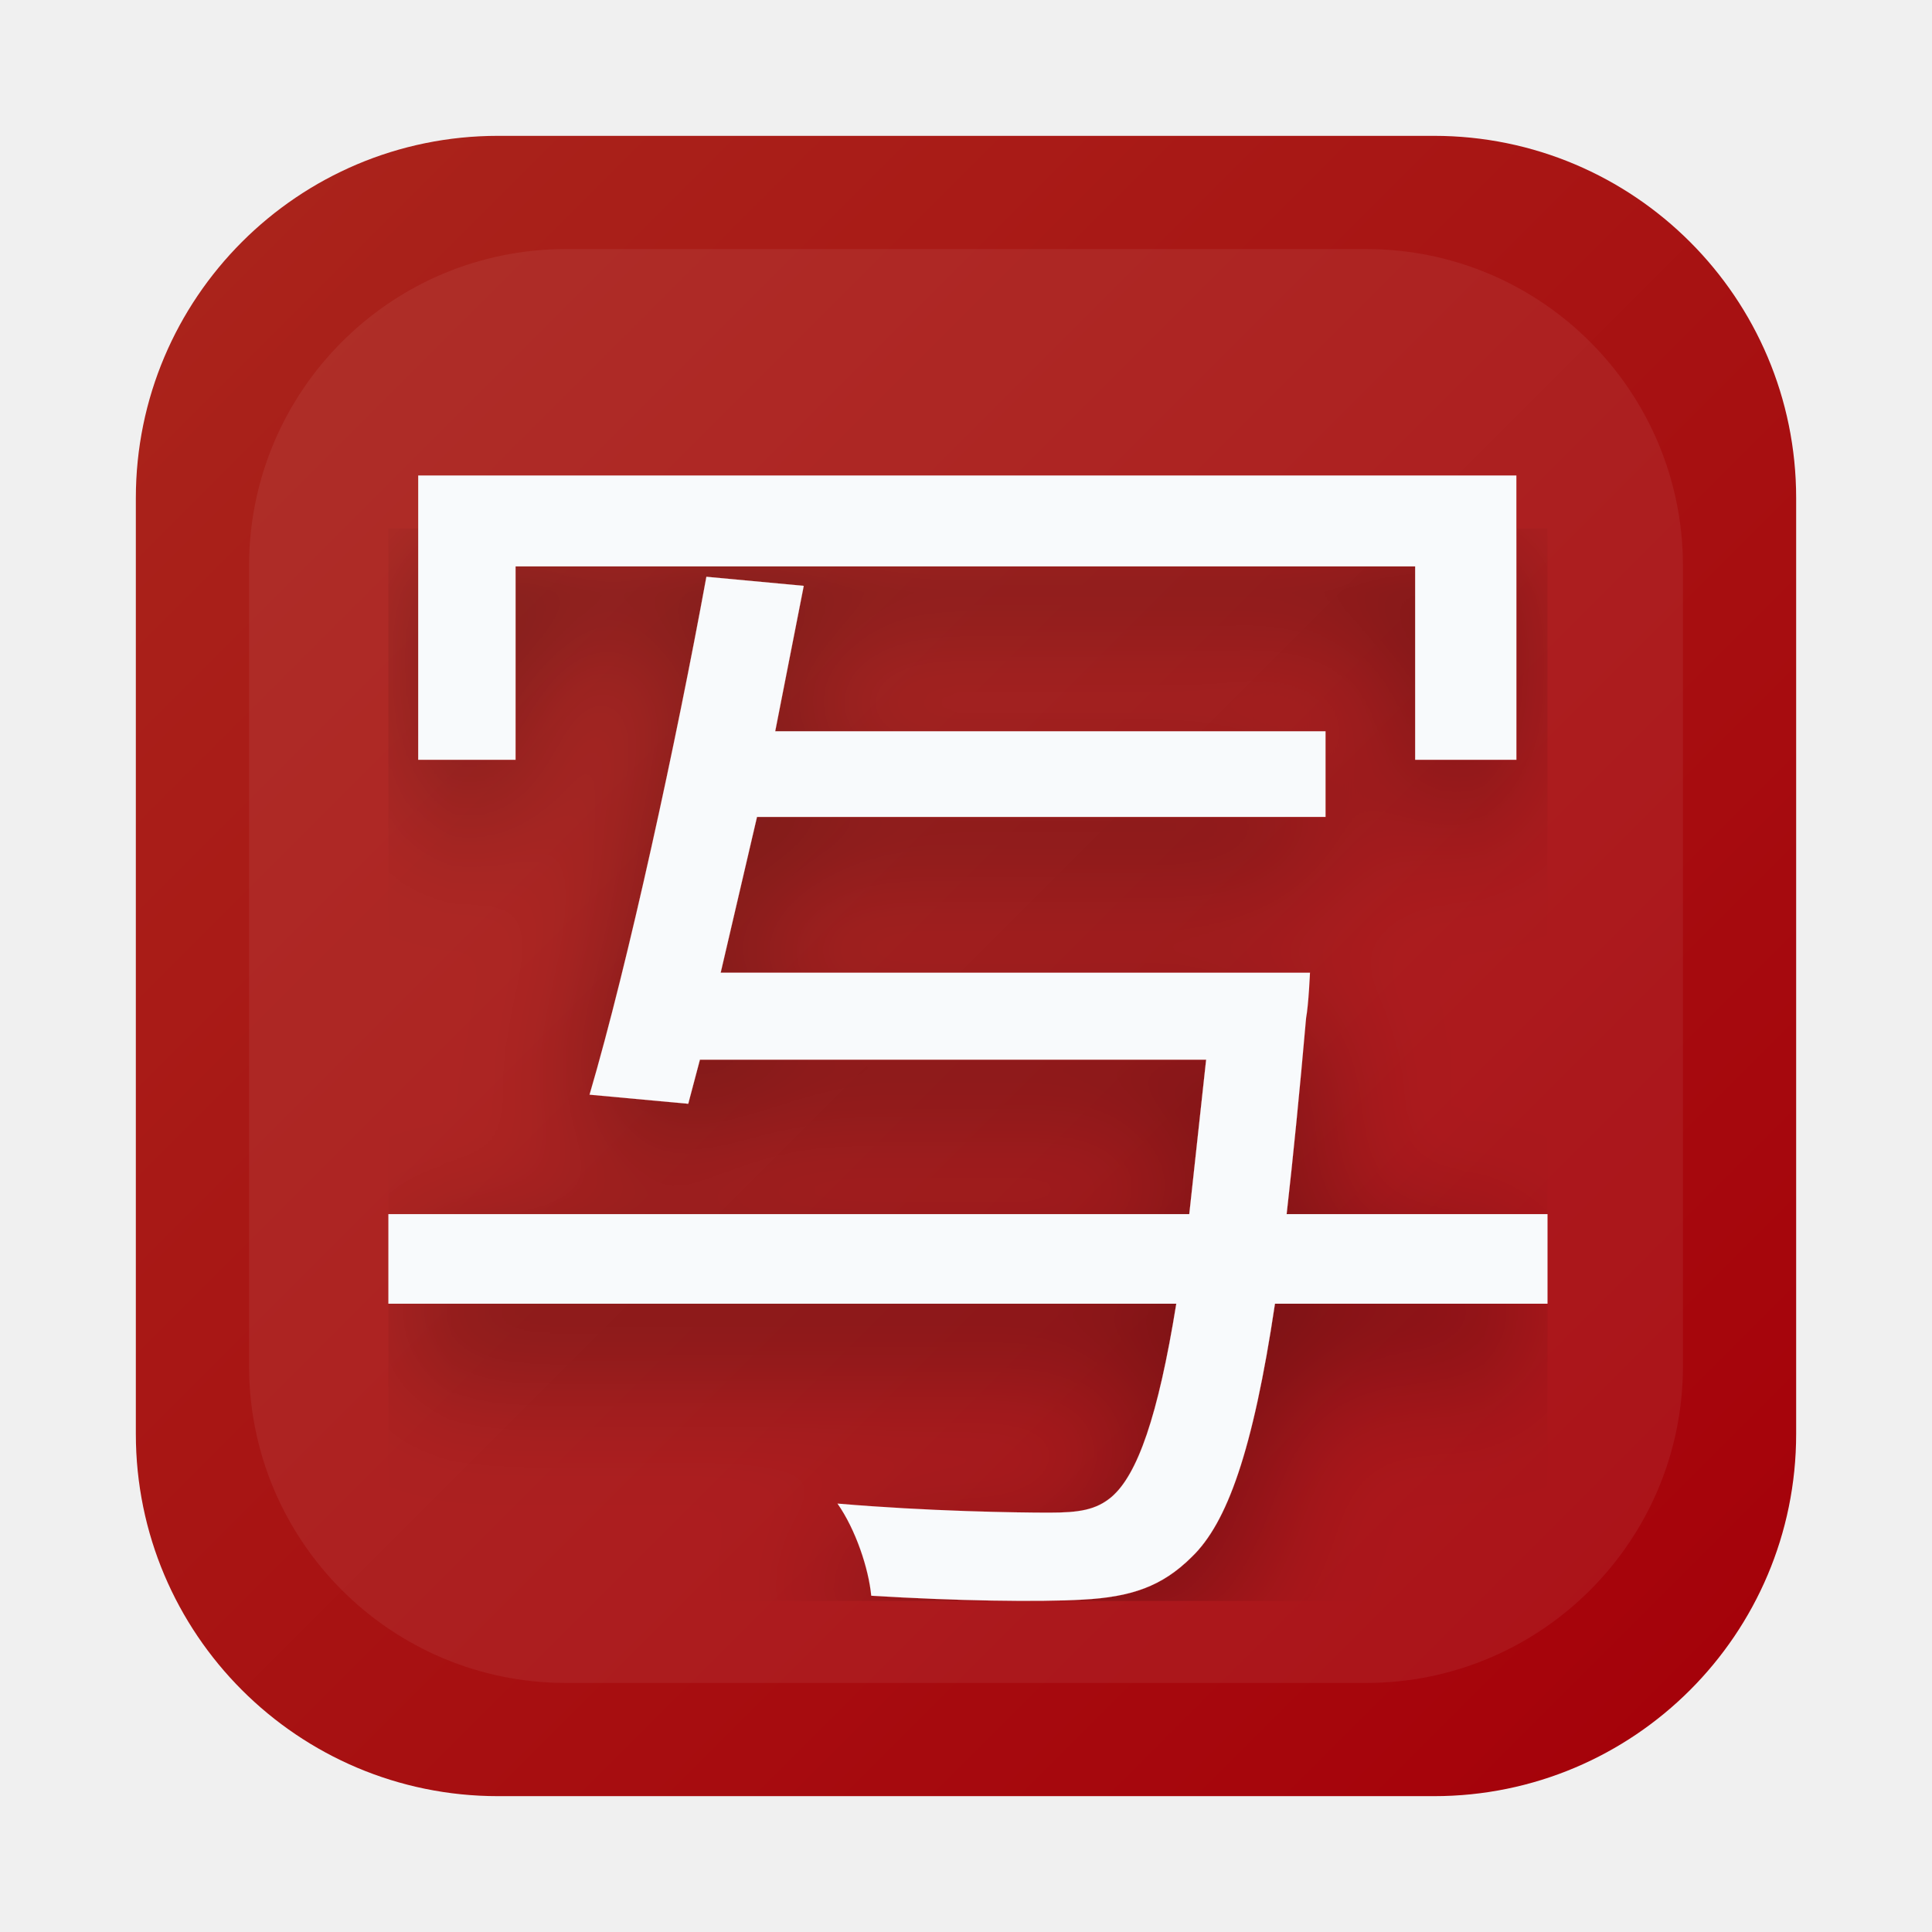
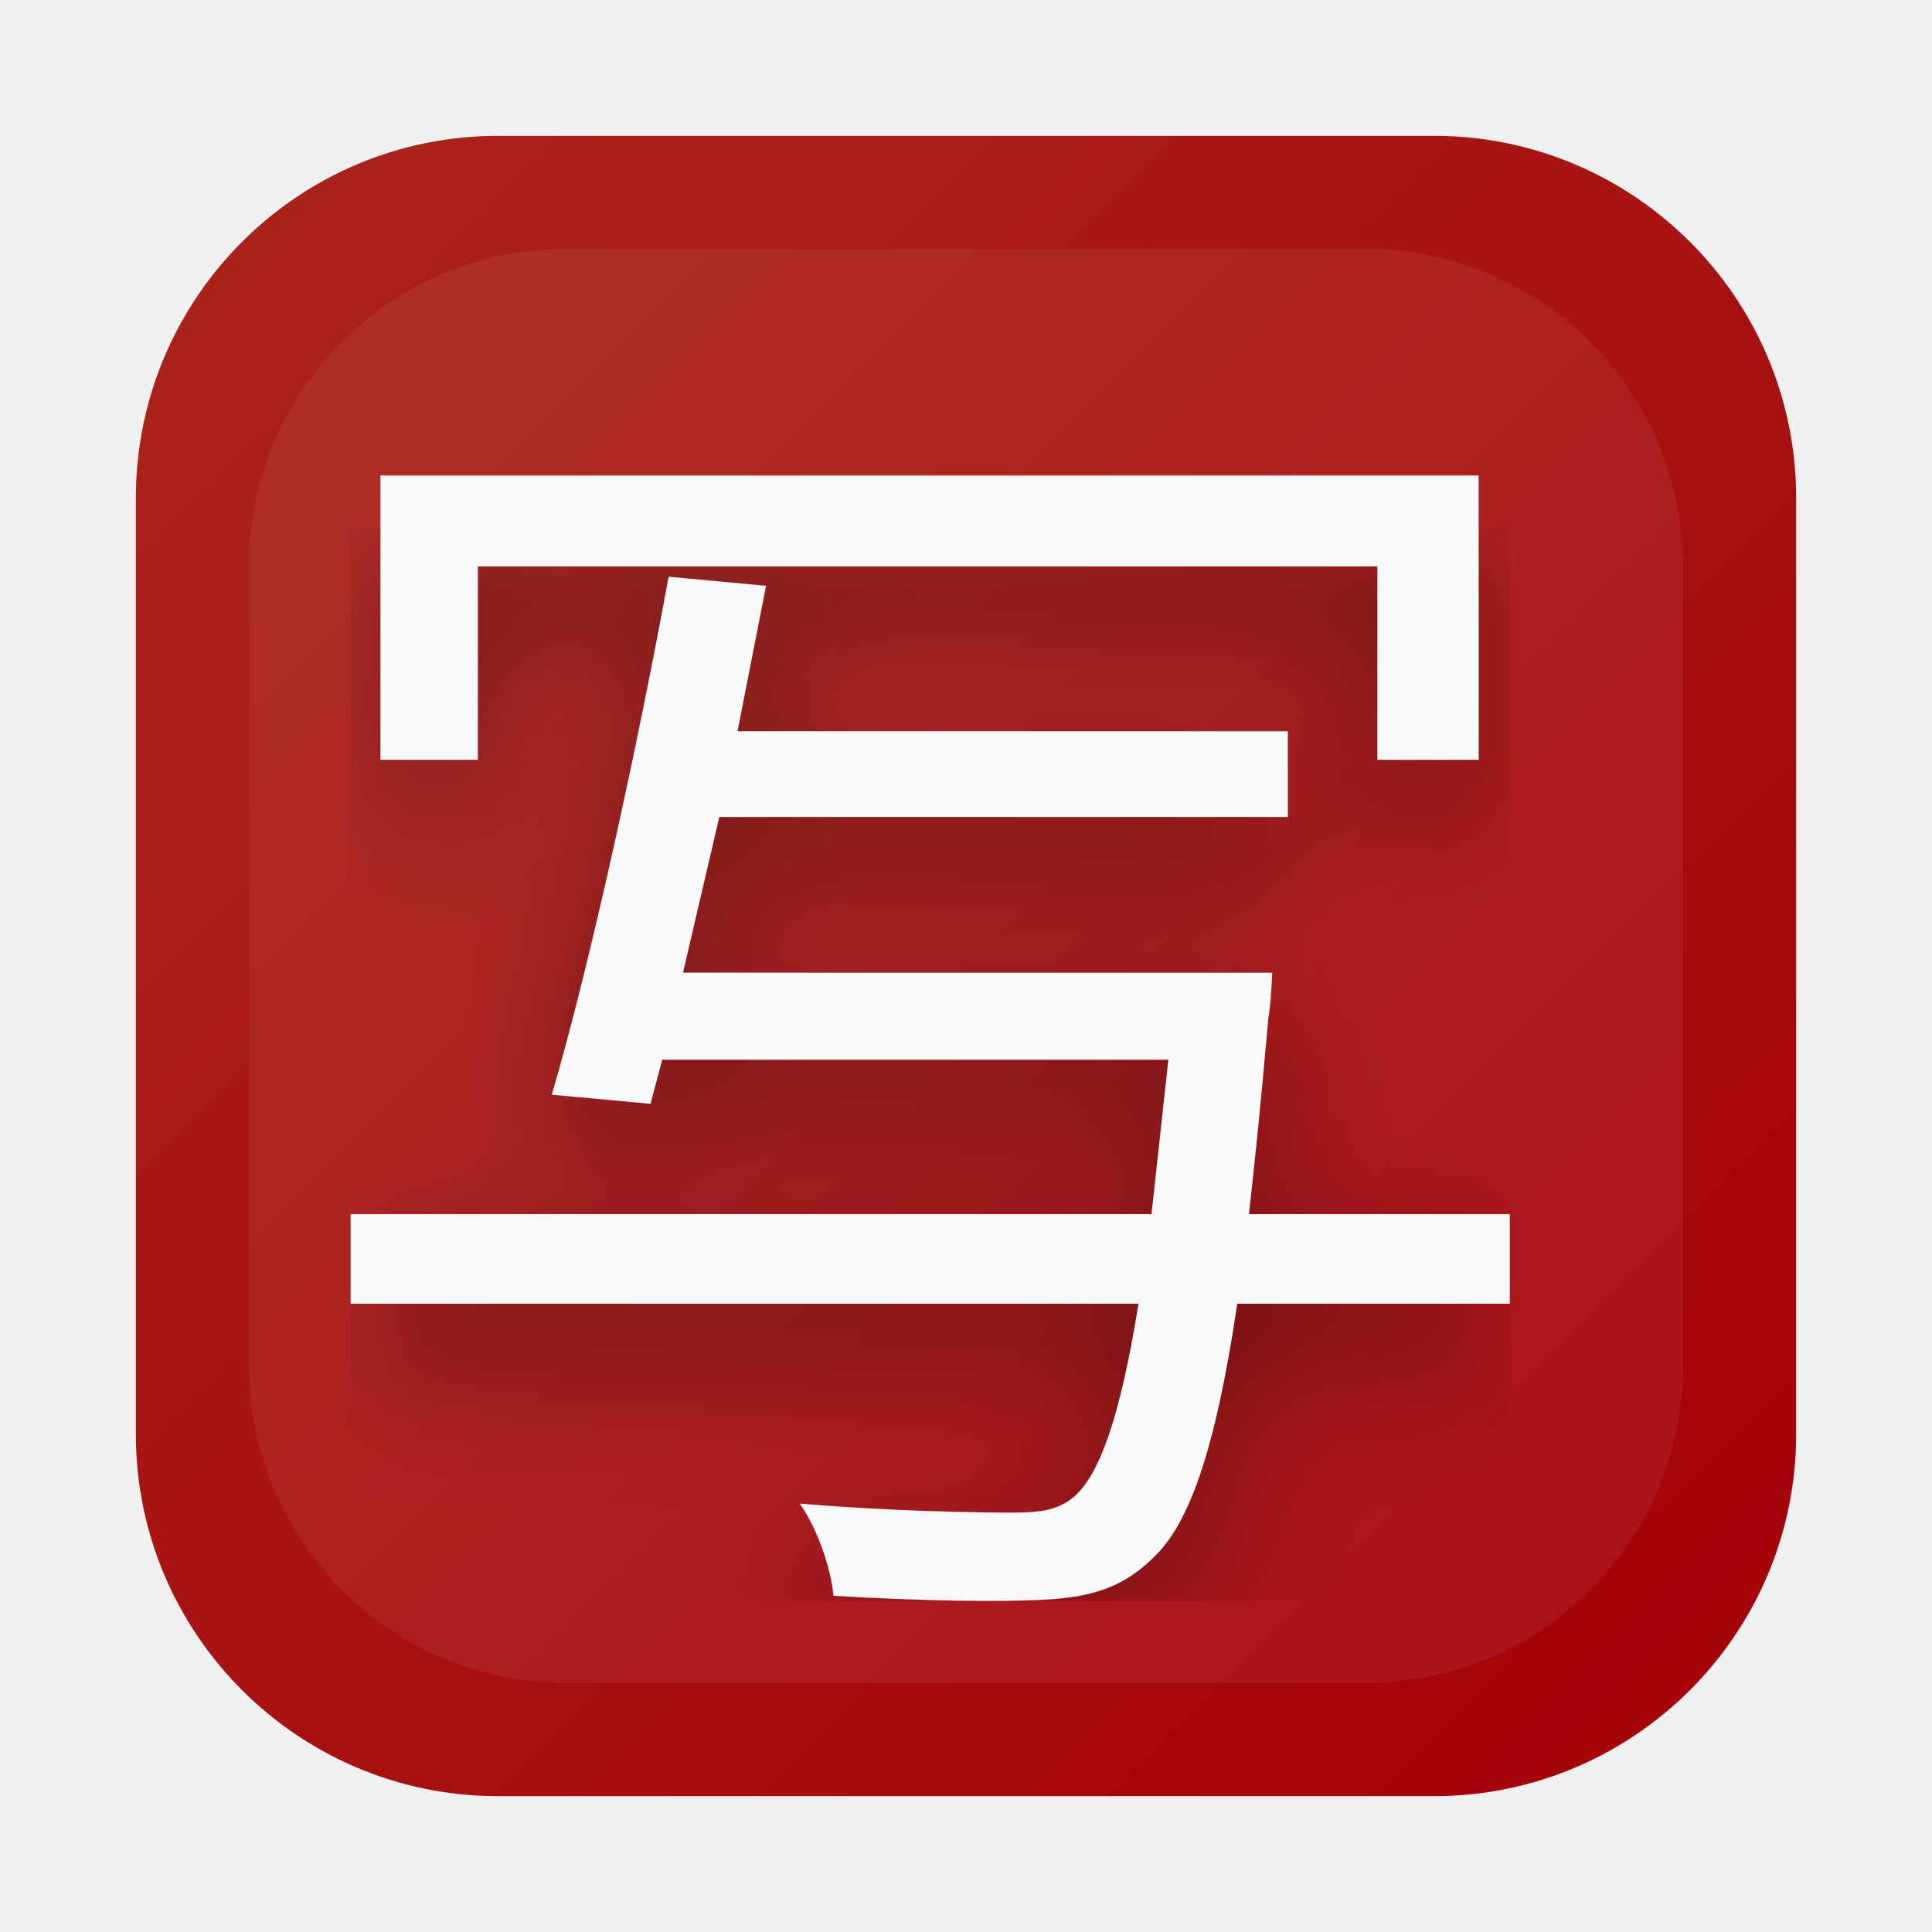
<svg xmlns="http://www.w3.org/2000/svg" width="512" height="512" viewBox="0 0 512 512" version="1.1" id="svg3">
  <defs id="defs2">
    <linearGradient id="bg" x1="0" y1="0" x2="1" y2="1">
      <stop offset="0" stop-color="#aa251C" id="stop1" />
      <stop offset="1" stop-color="#a50009" id="stop2" />
    </linearGradient>
    <filter id="shadow" x="0" y="0" width="1" height="1">
      <feDropShadow dx="0" dy="14" stdDeviation="18" flood-color="#000" flood-opacity="0.35" />
    </filter>
  </defs>
  <rect x="36" y="36" width="440" height="440" rx="96" fill="url(#bg)" id="rect2" />
  <rect x="66" y="66" width="380" height="380" rx="84" fill="#ffffff" opacity="0.06" id="rect3" />
  <g filter="url(#shadow)" id="g3">
-     <text x="256" y="276" text-anchor="middle" dominant-baseline="middle" font-size="344px" font-weight="400" font-family="YShi-Written, '写意体', KaiTi, 'Kaiti SC', STKaiti, serif" fill="#f8fafc" style="stroke-width:10px;paint-order:stroke" id="text3">写</text>
+     <text x="246" y="276" text-anchor="middle" dominant-baseline="middle" font-size="344px" font-weight="400" font-family="YShi-Written, '写意体', KaiTi, 'Kaiti SC', STKaiti, serif" fill="#f8fafc" style="stroke-width:10px;paint-order:stroke" id="text3">写</text>
  </g>
</svg>
